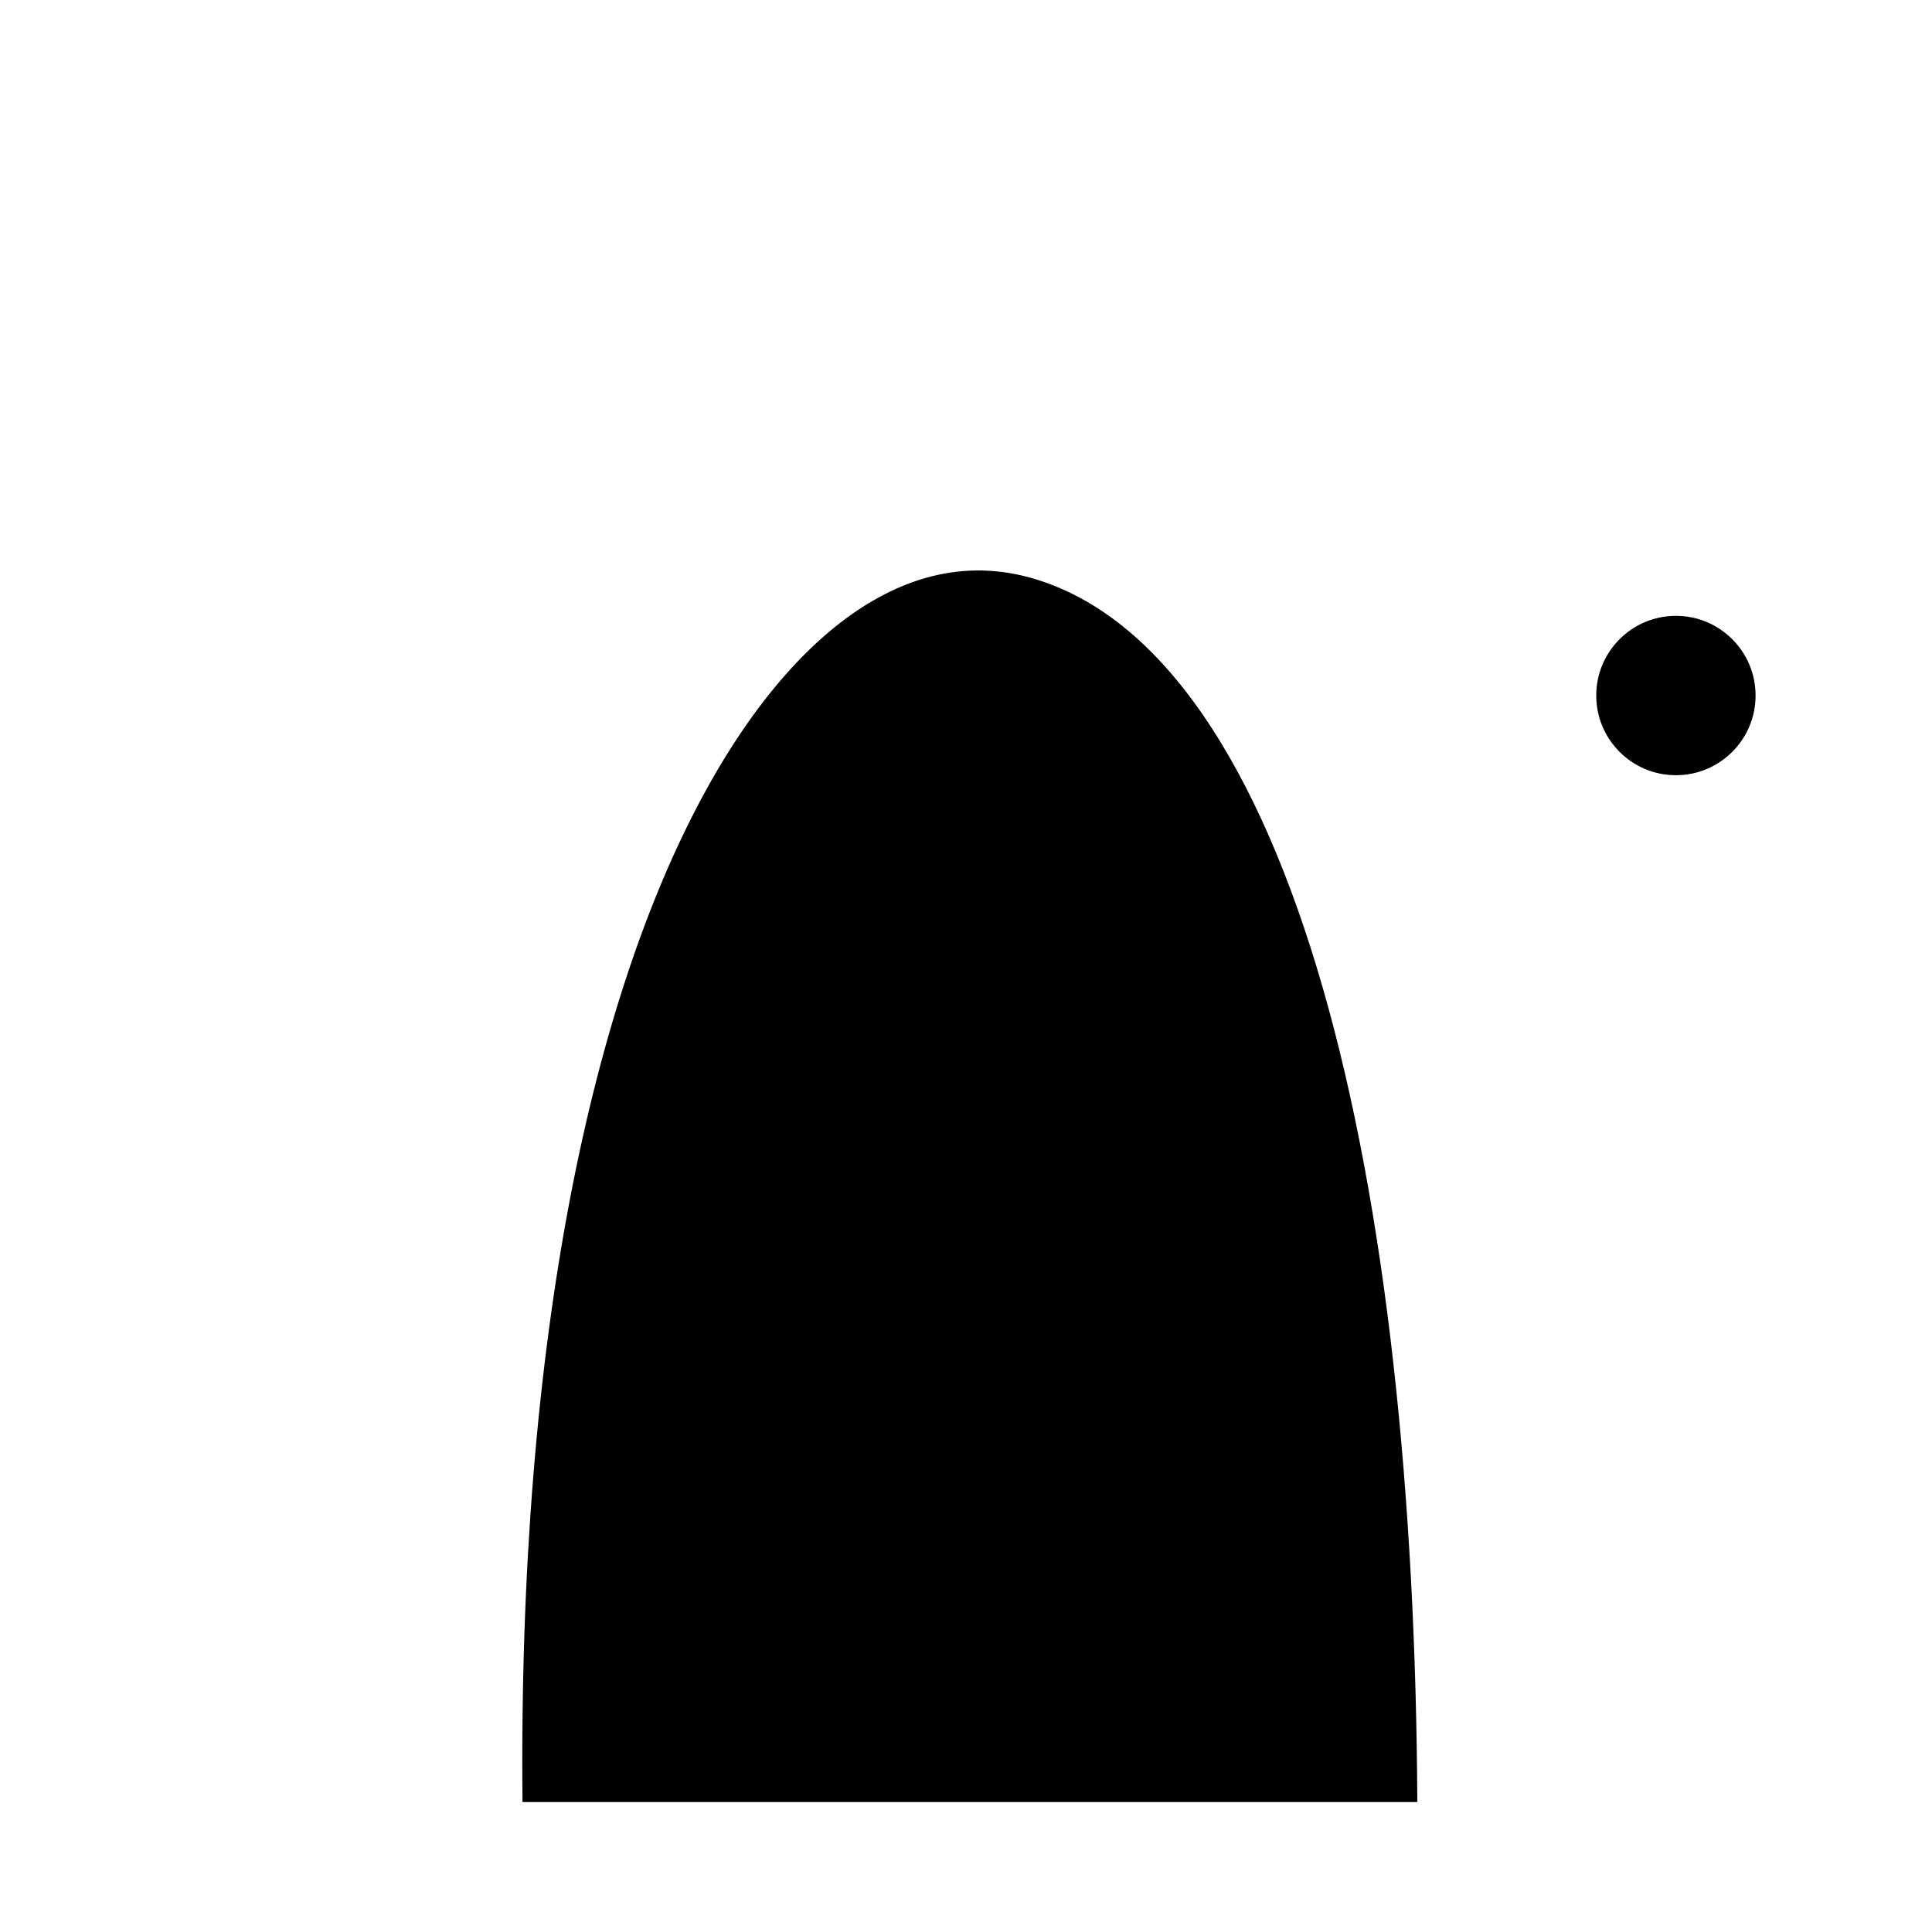
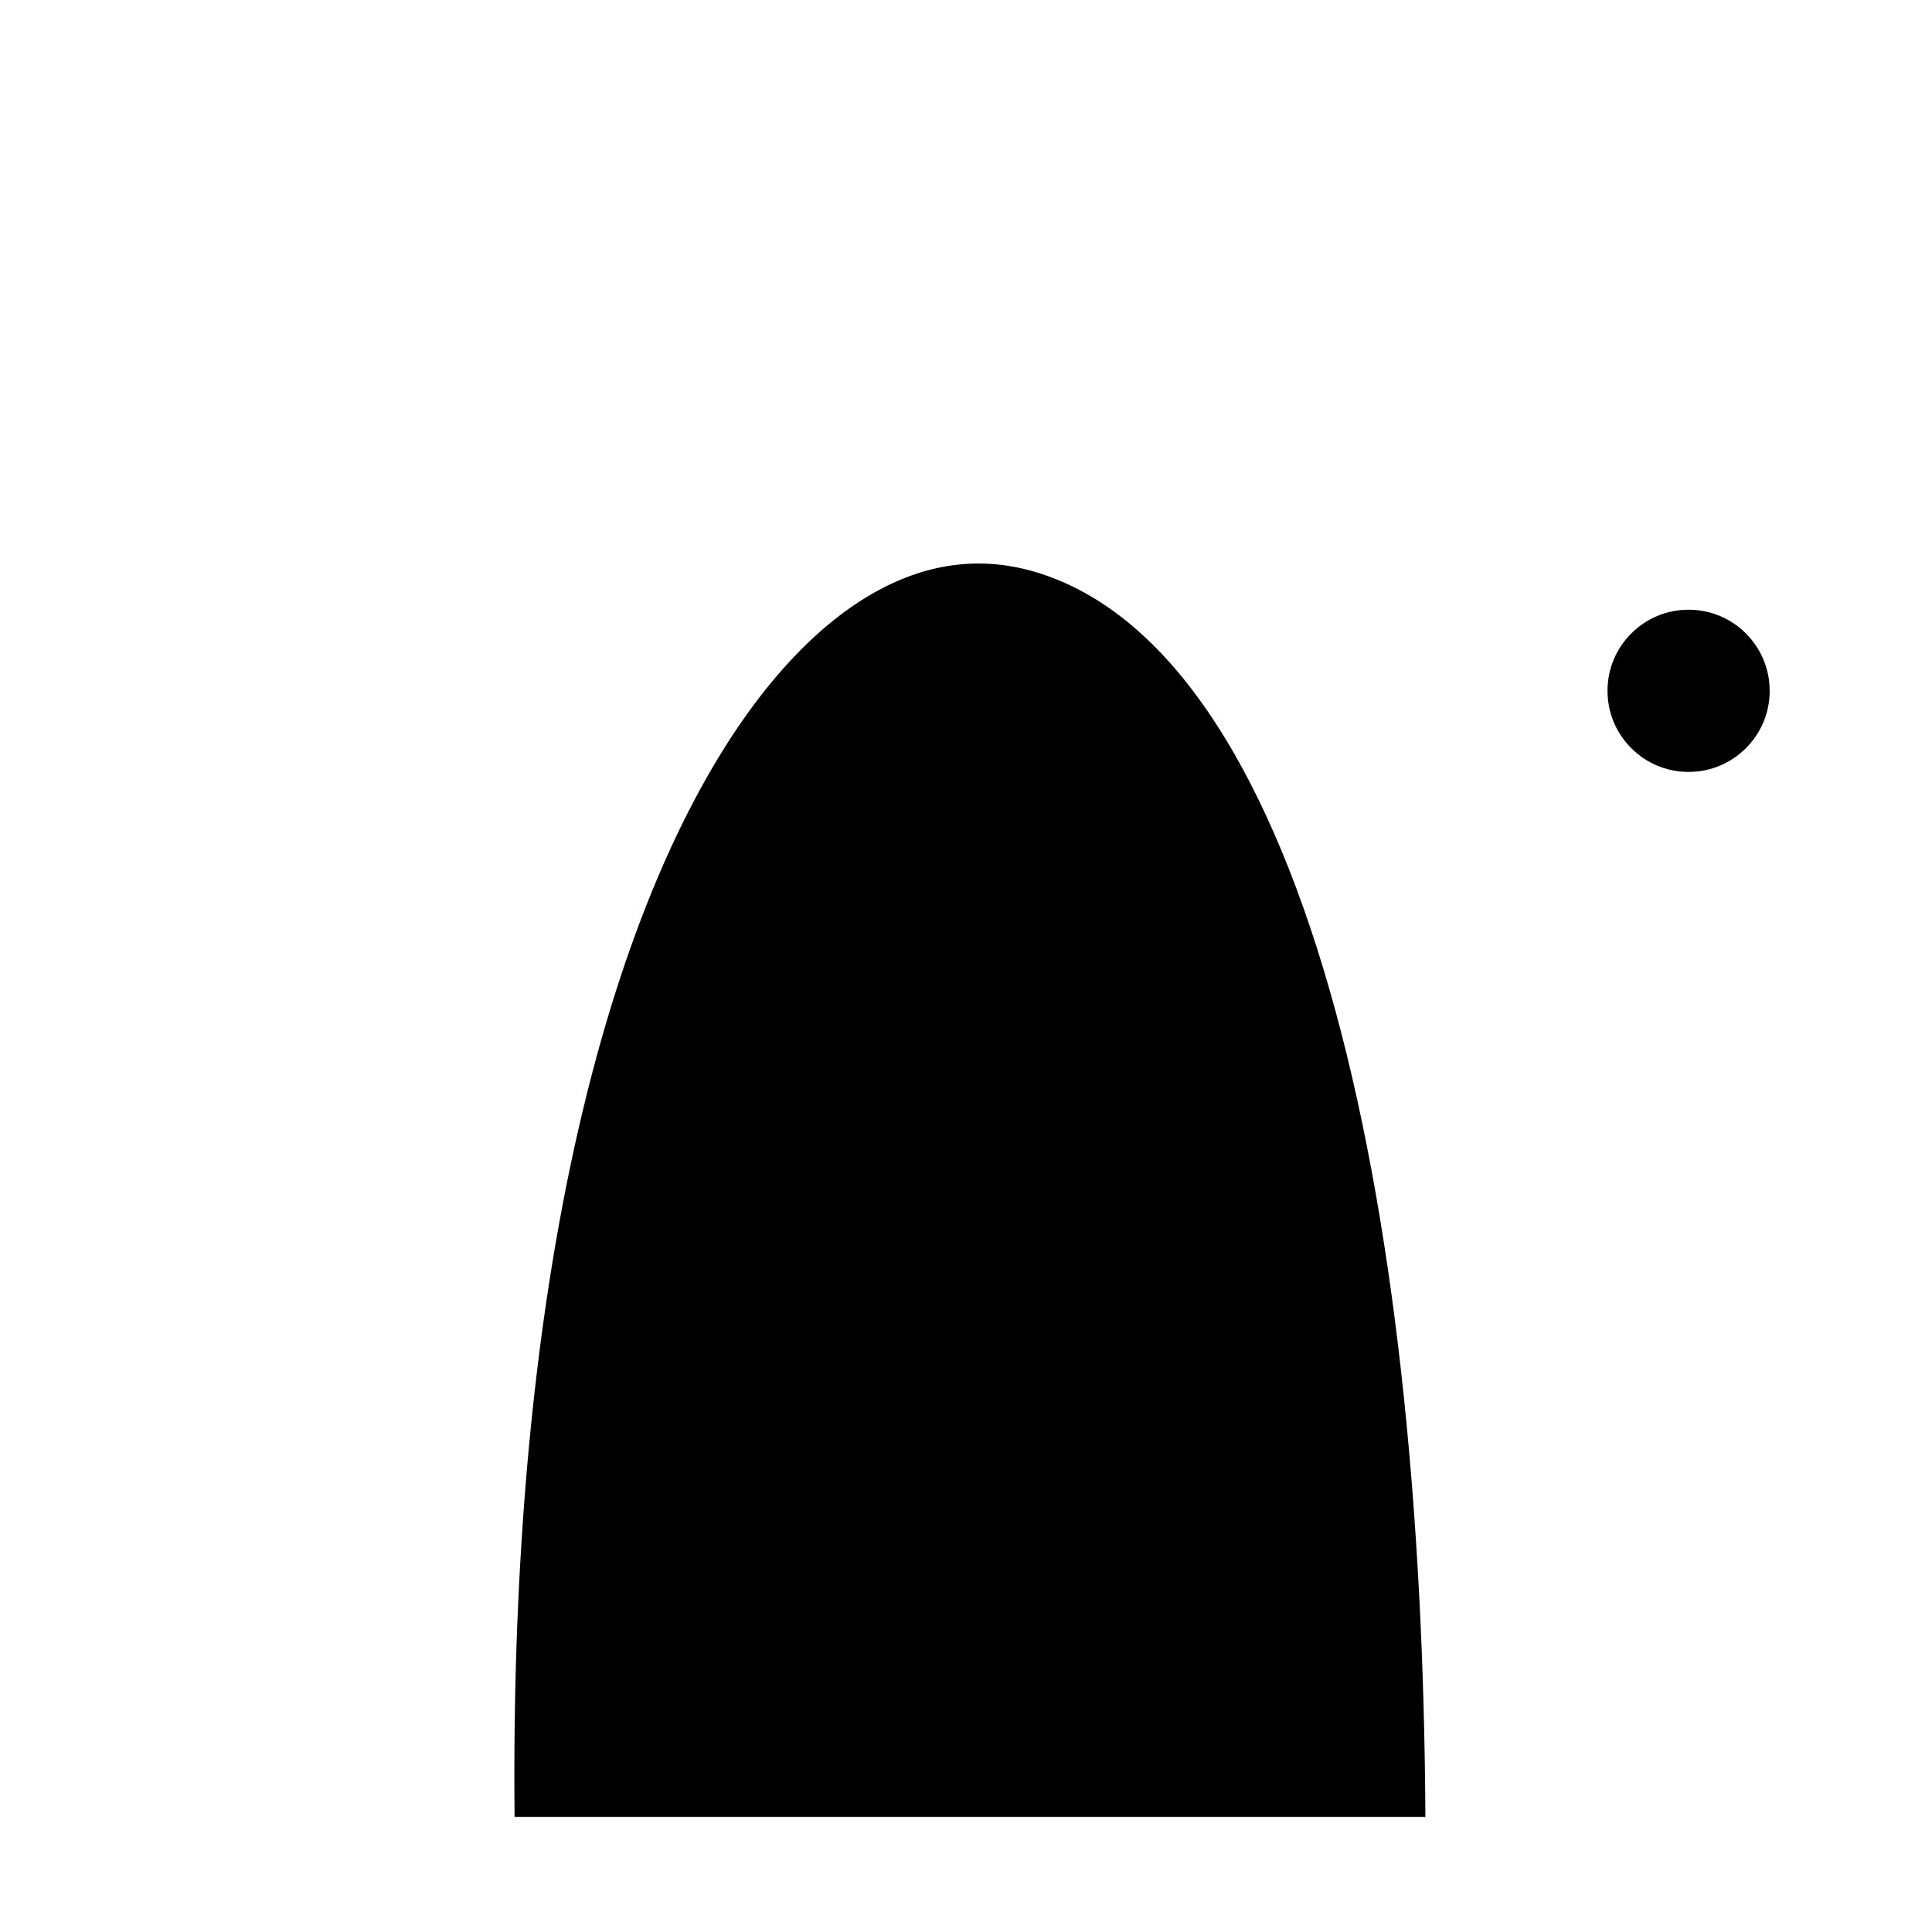
- <svg xmlns="http://www.w3.org/2000/svg" width="100%" height="100%" version="1.1" style="stroke-linecap: round; stroke-linejoin: round; stroke-miterlimit: 20; " viewBox="262.791 402.627 167.15 166.068">
-   <path id="P-d8-35a4a4" d="M302.996 535.742C302.196 453.777 329.427 416.674 354.756 425.488C380.25 434.359 390.145 482.454 390.414 535.742 " style="stroke: rgb(255, 255, 255); stroke-opacity: 1; stroke-width: 10; fill: rgb(0, 0, 0); fill-opacity: 1;" transform="matrix(1,0,0,1,-0.0002593994,22.755)" />
-   <circle id="C-c9-8c8de6" r="11.892" cx="0" cy="0" style="stroke: rgb(255, 255, 255); stroke-opacity: 1; stroke-width: 10; fill: rgb(0, 0, 0); fill-opacity: 1;" transform="matrix(1,0,0,1,407.785,462.7904)" />
-   <circle id="C-9f-2a3445" r="15.226" cx="0" cy="0" style="stroke: rgb(255, 255, 255); stroke-opacity: 1; stroke-width: 10; fill: rgb(3, 0, 172); fill-opacity: 0;" transform="matrix(1,0,0,1,288.2803,428.0494)" />
-   <circle id="C-a0-8c19ff" r="4.423" cx="0" cy="0" style="stroke: rgb(255, 255, 255); stroke-opacity: 0; stroke-width: 1; fill: rgb(255, 0, 0); fill-opacity: 0;" transform="matrix(1,0,0,1,298.3549,429.9293)" />
-   <line id="L-c6-87eb52" x1="294.196" y1="471.438" x2="386.999" y2="498.161" style="stroke: rgb(255, 255, 255); stroke-opacity: 1; stroke-width: 10; fill: none; fill-opacity: 0;" transform="matrix(1,0,0,1,8.444244,-38.37985)" />
-   <defs id="SvgjsDefs1196" />
+ <svg xmlns="http://www.w3.org/2000/svg" width="100%" height="100%" version="1.1" style="stroke-linecap: round; stroke-linejoin: round; stroke-miterlimit: 20; " viewBox="-21.486 -18.724 164.217 163.154">
+   <path id="P-d8-35a4a4" d="M302.996 535.742C302.196 453.777 329.427 416.674 354.756 425.488C380.25 434.359 390.145 482.454 390.414 535.742 " style="stroke: rgb(255, 255, 255); stroke-opacity: 1; stroke-width: 10; fill: rgb(0, 0, 0); fill-opacity: 1;" transform="matrix(1,0,0,1,-285.7442,-400.0523)" />
+   <circle id="C-c9-8c8de6" r="11.892" cx="0" cy="0" style="stroke: rgb(255, 255, 255); stroke-opacity: 1; stroke-width: 10; fill: rgb(0, 0, 0); fill-opacity: 1;" transform="matrix(1,0,0,1,122.0416,39.9831)" />
+   <circle id="C-9f-2a3445" r="15.226" cx="0" cy="0" style="stroke: rgb(255, 255, 255); stroke-opacity: 1; stroke-width: 10; fill: rgb(3, 0, 172); fill-opacity: 0;" transform="matrix(1,0,0,1,2.53698,5.242105)" />
+   <circle id="C-a0-8c19ff" r="4.423" cx="0" cy="0" style="stroke: rgb(255, 255, 255); stroke-opacity: 0; stroke-width: 1; fill: rgb(255, 0, 0); fill-opacity: 0;" transform="matrix(1,0,0,1,12.61157,7.121989)" />
+   <line id="L-c6-87eb52" x1="294.196" y1="471.438" x2="386.999" y2="498.161" style="stroke: rgb(255, 255, 255); stroke-opacity: 1; stroke-width: 10; fill: none; fill-opacity: 0;" transform="matrix(1,0,0,1,-277.2997,-461.1871)" />
+   <defs id="SvgjsDefs12821" />
</svg>
